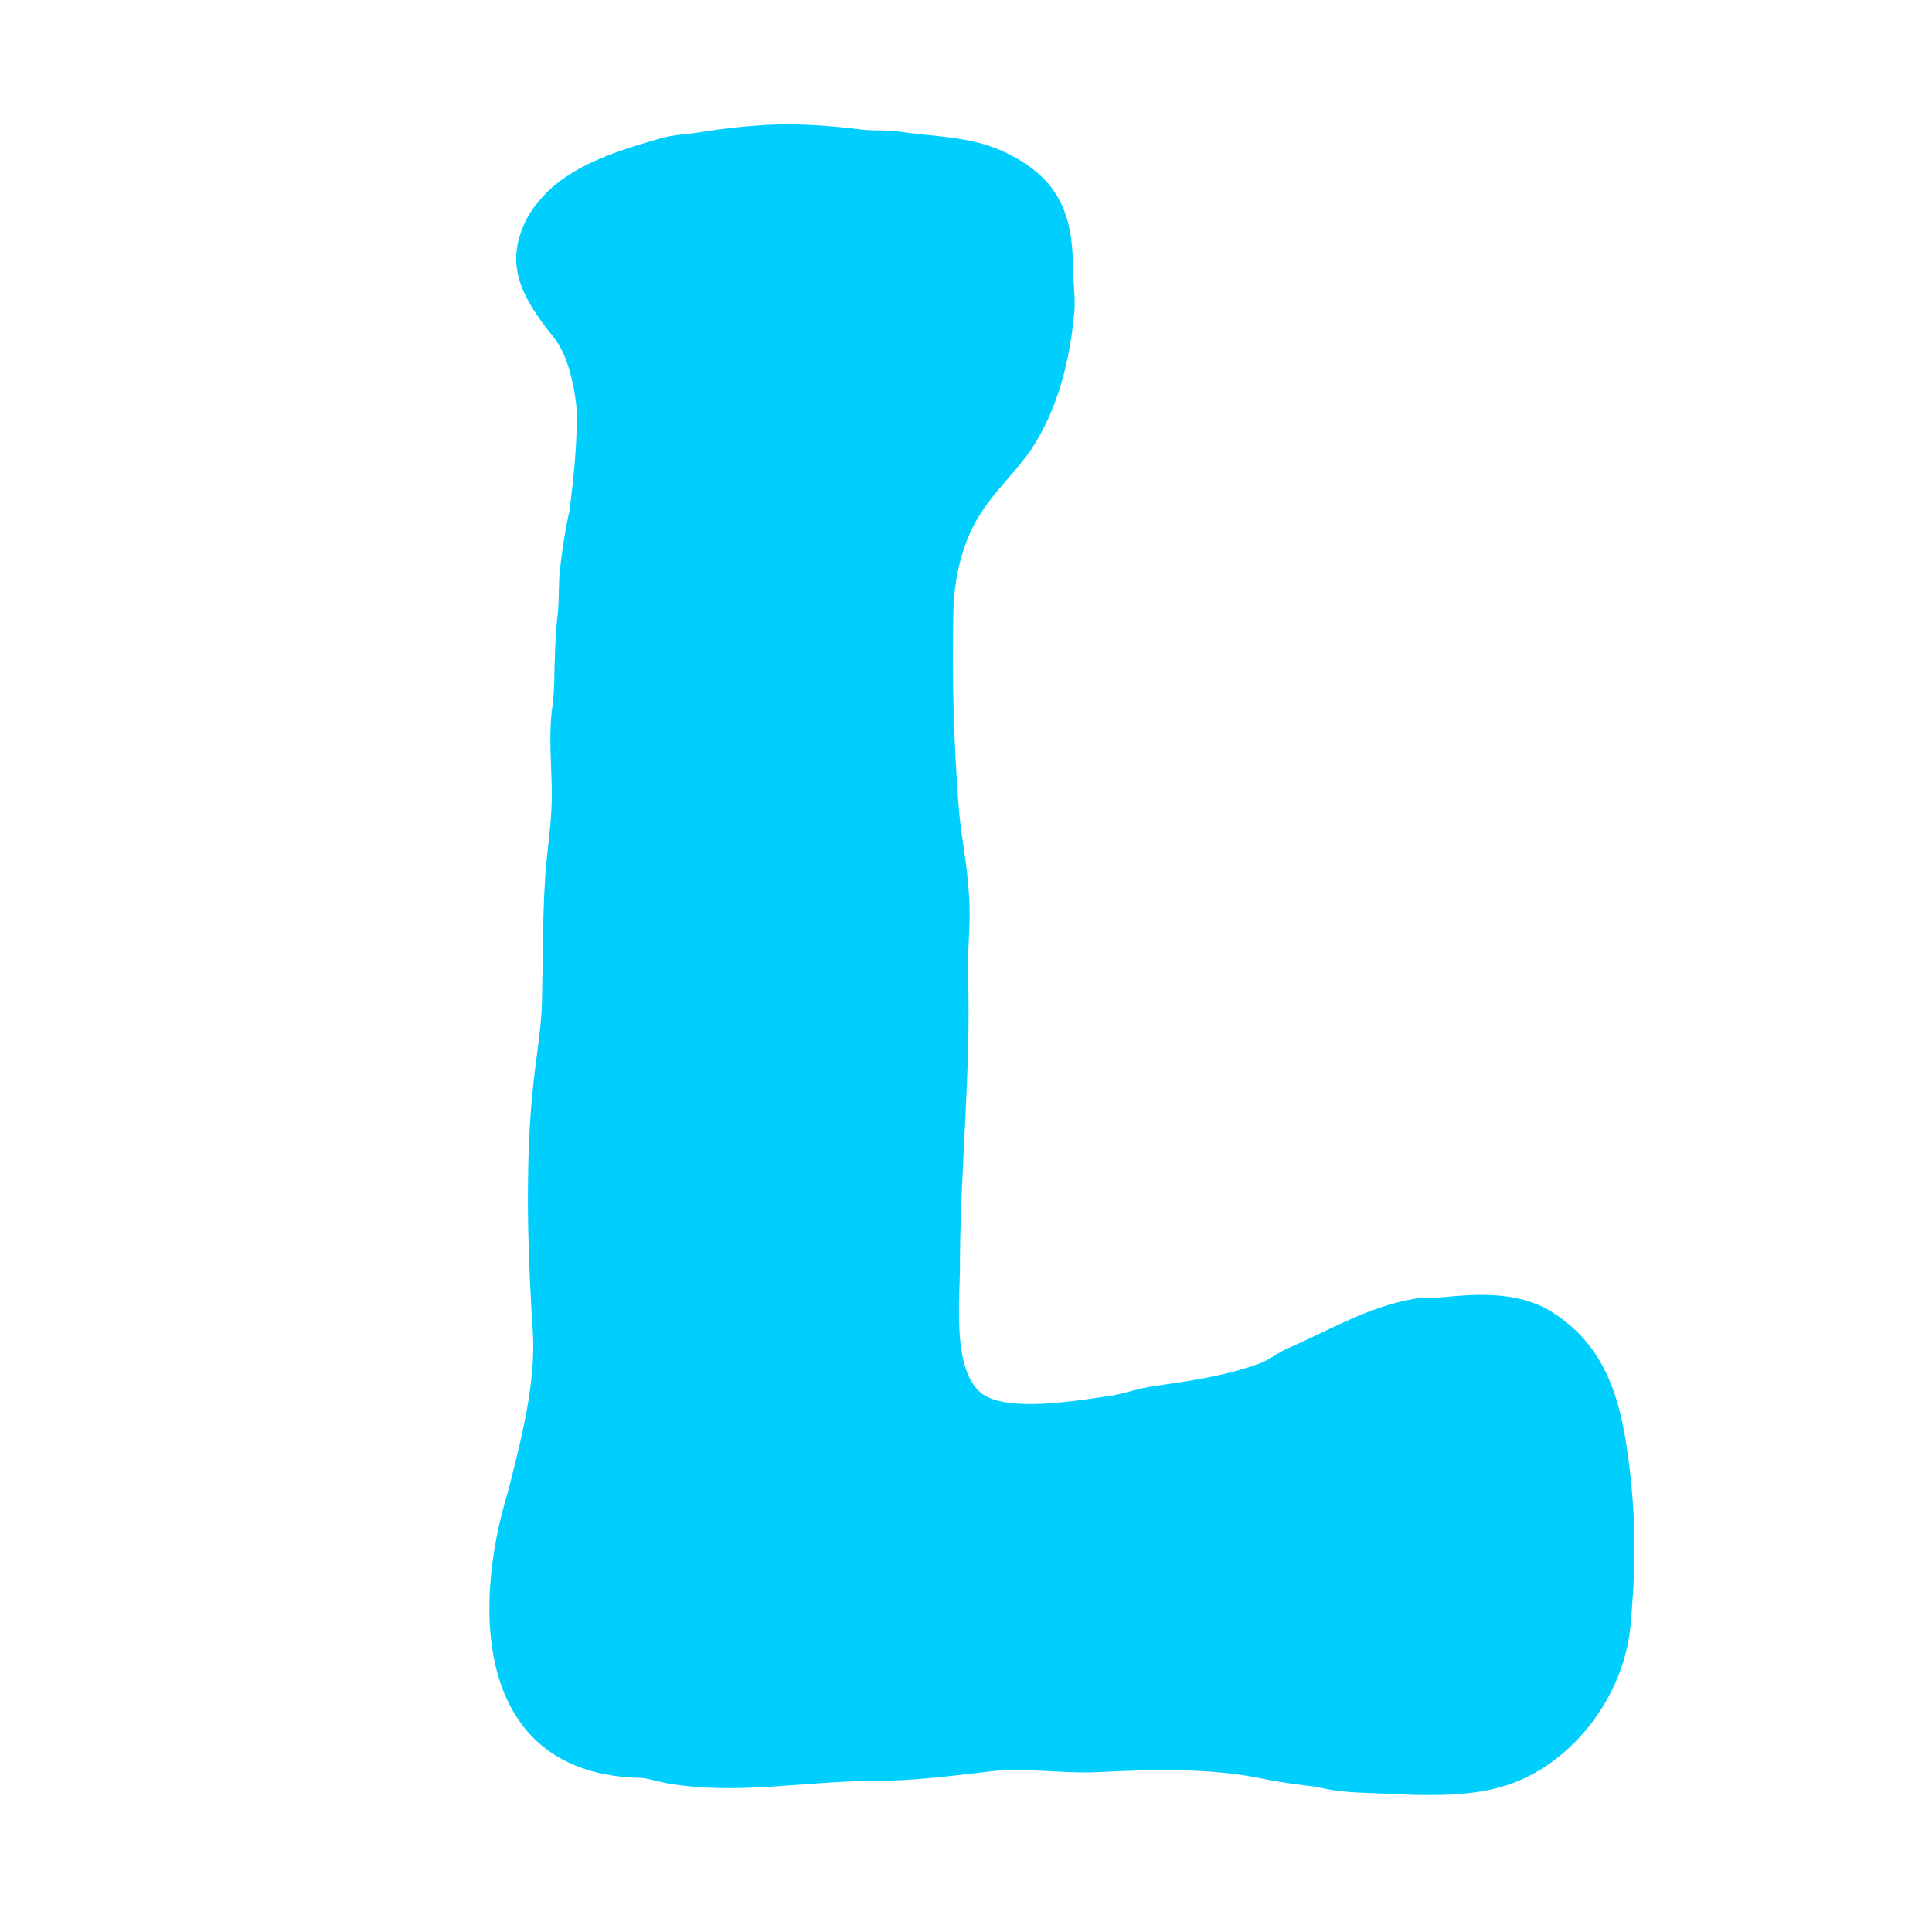
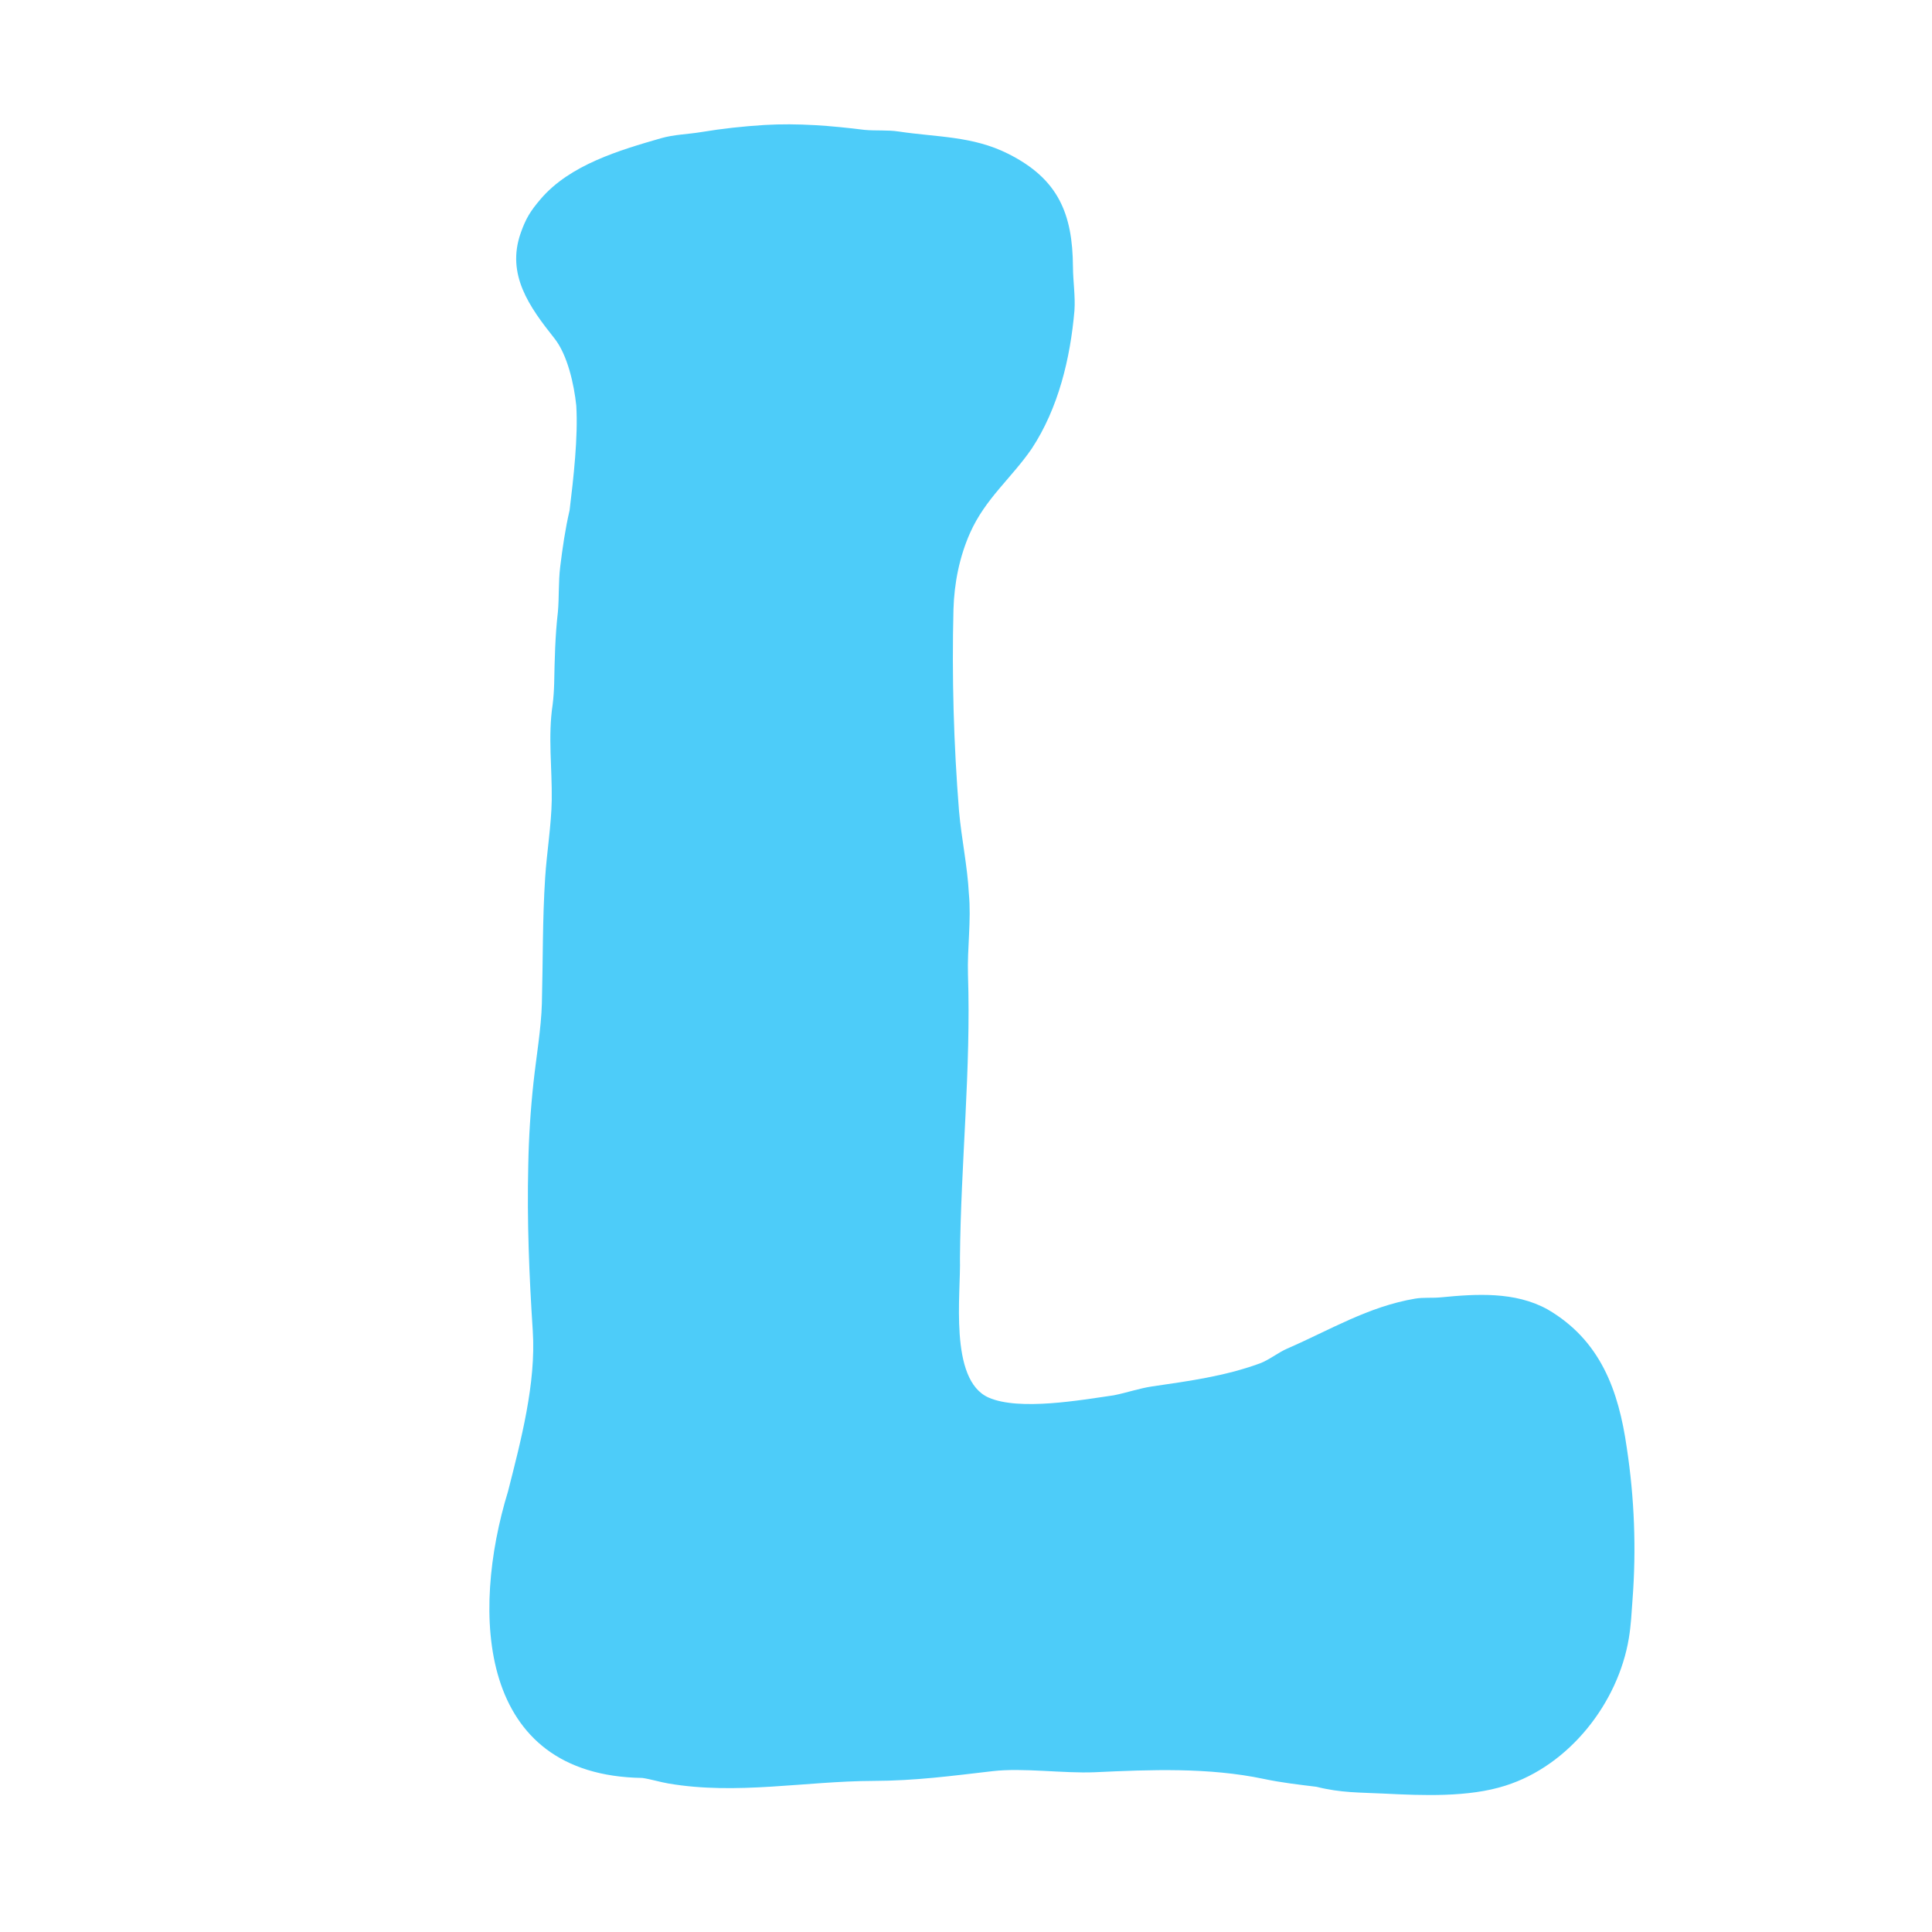
<svg xmlns="http://www.w3.org/2000/svg" width="1024" height="1024" viewBox="0 0 1024 1024" fill="none">
-   <path d="M405.073 66.25C423.025 65.19 440.522 66.639 458.256 68.843C464.104 69.388 470.423 68.813 476.232 69.69C496.725 72.783 515.449 72.019 534.349 81.507C560.744 94.756 568.539 112.996 568.694 141.636C568.739 149.035 570.009 157.101 569.479 164.617C567.299 189.899 560.979 216.3 546.874 237.745C536.139 253.392 522.239 264.254 514.149 282.476C508.514 295.159 505.744 309.195 505.359 322.967C504.474 358.603 505.459 394.261 508.299 429.795C509.559 444.304 512.764 459.005 513.519 473.637C514.864 487.642 512.599 502.845 513.049 516.585C514.704 566.78 509.214 616.885 508.794 667C509.364 685.31 502.794 731.415 523.999 740.745C540.259 747.895 572.974 742.035 590.329 739.54C597.069 738.215 603.899 735.825 610.674 734.83C630.159 731.975 648.984 729.465 667.634 722.675C672.544 720.885 677.449 716.87 682.169 714.82C704.919 704.94 725.219 692.49 750.124 688.295C754.434 687.57 759.189 688.07 763.769 687.62C782.554 685.78 802.944 684.5 820.104 693.93C848.354 710.315 857.904 737.095 862.209 767.25C866.289 793.95 867.314 821.02 865.264 847.95C864.774 854.82 864.459 861.44 863.329 868.265C857.629 902.68 831.714 935.745 797.914 946.425C778.364 952.705 753.764 951.65 733.584 950.645C720.614 950.005 710.774 950.3 697.734 947.03C688.244 945.865 679.254 944.85 669.889 942.875C640.624 936.7 609.699 937.955 580.094 939.33C563.569 940.01 542.304 936.88 526.134 938.745C504.159 941.285 485.327 943.845 462.942 943.915C426.806 944.03 390.561 951.48 354.297 945.295C349.812 944.53 344.989 943.01 340.438 942.345C252.888 941.03 249.506 854.955 269.27 790.42C276.047 763.765 284.186 733.11 282.383 705.43C280.467 676.01 279.29 647.135 279.987 617.735C280.255 603.02 281.184 588.325 282.773 573.69C284.209 560.335 286.861 545.025 287.208 531.79C287.795 509.425 287.494 487.425 288.955 465.014C289.811 451.879 292.238 436.982 292.43 424.172C292.681 407.387 290.35 390.337 292.928 373.329C293.339 370.245 293.658 365.363 293.724 362.21C293.986 349.539 294.221 337.025 295.692 324.407C296.403 316.464 295.919 308.526 296.928 300.341C298.191 290.097 299.572 280.546 301.896 270.446C303.945 253.589 306.455 231.63 305.439 214.986C304.295 203.928 300.835 188.131 293.862 179.35C280.658 162.726 268.24 145.572 275.975 123.536C278.676 115.842 281.112 111.873 286.543 105.513C302.061 87.342 328.22 79.645 350.413 73.25C357.182 71.306 364.621 71.165 371.492 70.027C382.786 68.157 393.67 66.971 405.073 66.25Z" fill="#00CFFE" />
+   <path d="M405.073 66.25C423.025 65.19 440.522 66.639 458.256 68.843C464.104 69.388 470.423 68.813 476.232 69.69C496.725 72.783 515.449 72.019 534.349 81.507C560.744 94.756 568.539 112.996 568.694 141.636C568.739 149.035 570.009 157.101 569.479 164.617C567.299 189.899 560.979 216.3 546.874 237.745C536.139 253.392 522.239 264.254 514.149 282.476C508.514 295.159 505.744 309.195 505.359 322.967C504.474 358.603 505.459 394.261 508.299 429.795C509.559 444.304 512.764 459.005 513.519 473.637C514.864 487.642 512.599 502.845 513.049 516.585C514.704 566.78 509.214 616.885 508.794 667C509.364 685.31 502.794 731.415 523.999 740.745C540.259 747.895 572.974 742.035 590.329 739.54C597.069 738.215 603.899 735.825 610.674 734.83C630.159 731.975 648.984 729.465 667.634 722.675C672.544 720.885 677.449 716.87 682.169 714.82C704.919 704.94 725.219 692.49 750.124 688.295C754.434 687.57 759.189 688.07 763.769 687.62C782.554 685.78 802.944 684.5 820.104 693.93C848.354 710.315 857.904 737.095 862.209 767.25C866.289 793.95 867.314 821.02 865.264 847.95C864.774 854.82 864.459 861.44 863.329 868.265C857.629 902.68 831.714 935.745 797.914 946.425C778.364 952.705 753.764 951.65 733.584 950.645C720.614 950.005 710.774 950.3 697.734 947.03C688.244 945.865 679.254 944.85 669.889 942.875C640.624 936.7 609.699 937.955 580.094 939.33C563.569 940.01 542.304 936.88 526.134 938.745C504.159 941.285 485.327 943.845 462.942 943.915C426.806 944.03 390.561 951.48 354.297 945.295C349.812 944.53 344.989 943.01 340.438 942.345C252.888 941.03 249.506 854.955 269.27 790.42C276.047 763.765 284.186 733.11 282.383 705.43C280.467 676.01 279.29 647.135 279.987 617.735C280.255 603.02 281.184 588.325 282.773 573.69C284.209 560.335 286.861 545.025 287.208 531.79C287.795 509.425 287.494 487.425 288.955 465.014C289.811 451.879 292.238 436.982 292.43 424.172C292.681 407.387 290.35 390.337 292.928 373.329C293.339 370.245 293.658 365.363 293.724 362.21C293.986 349.539 294.221 337.025 295.692 324.407C296.403 316.464 295.919 308.526 296.928 300.341C298.191 290.097 299.572 280.546 301.896 270.446C303.945 253.589 306.455 231.63 305.439 214.986C304.295 203.928 300.835 188.131 293.862 179.35C280.658 162.726 268.24 145.572 275.975 123.536C278.676 115.842 281.112 111.873 286.543 105.513C302.061 87.342 328.22 79.645 350.413 73.25C357.182 71.306 364.621 71.165 371.492 70.027C382.786 68.157 393.67 66.971 405.073 66.25Z" fill="#4dccf9" />
</svg>
